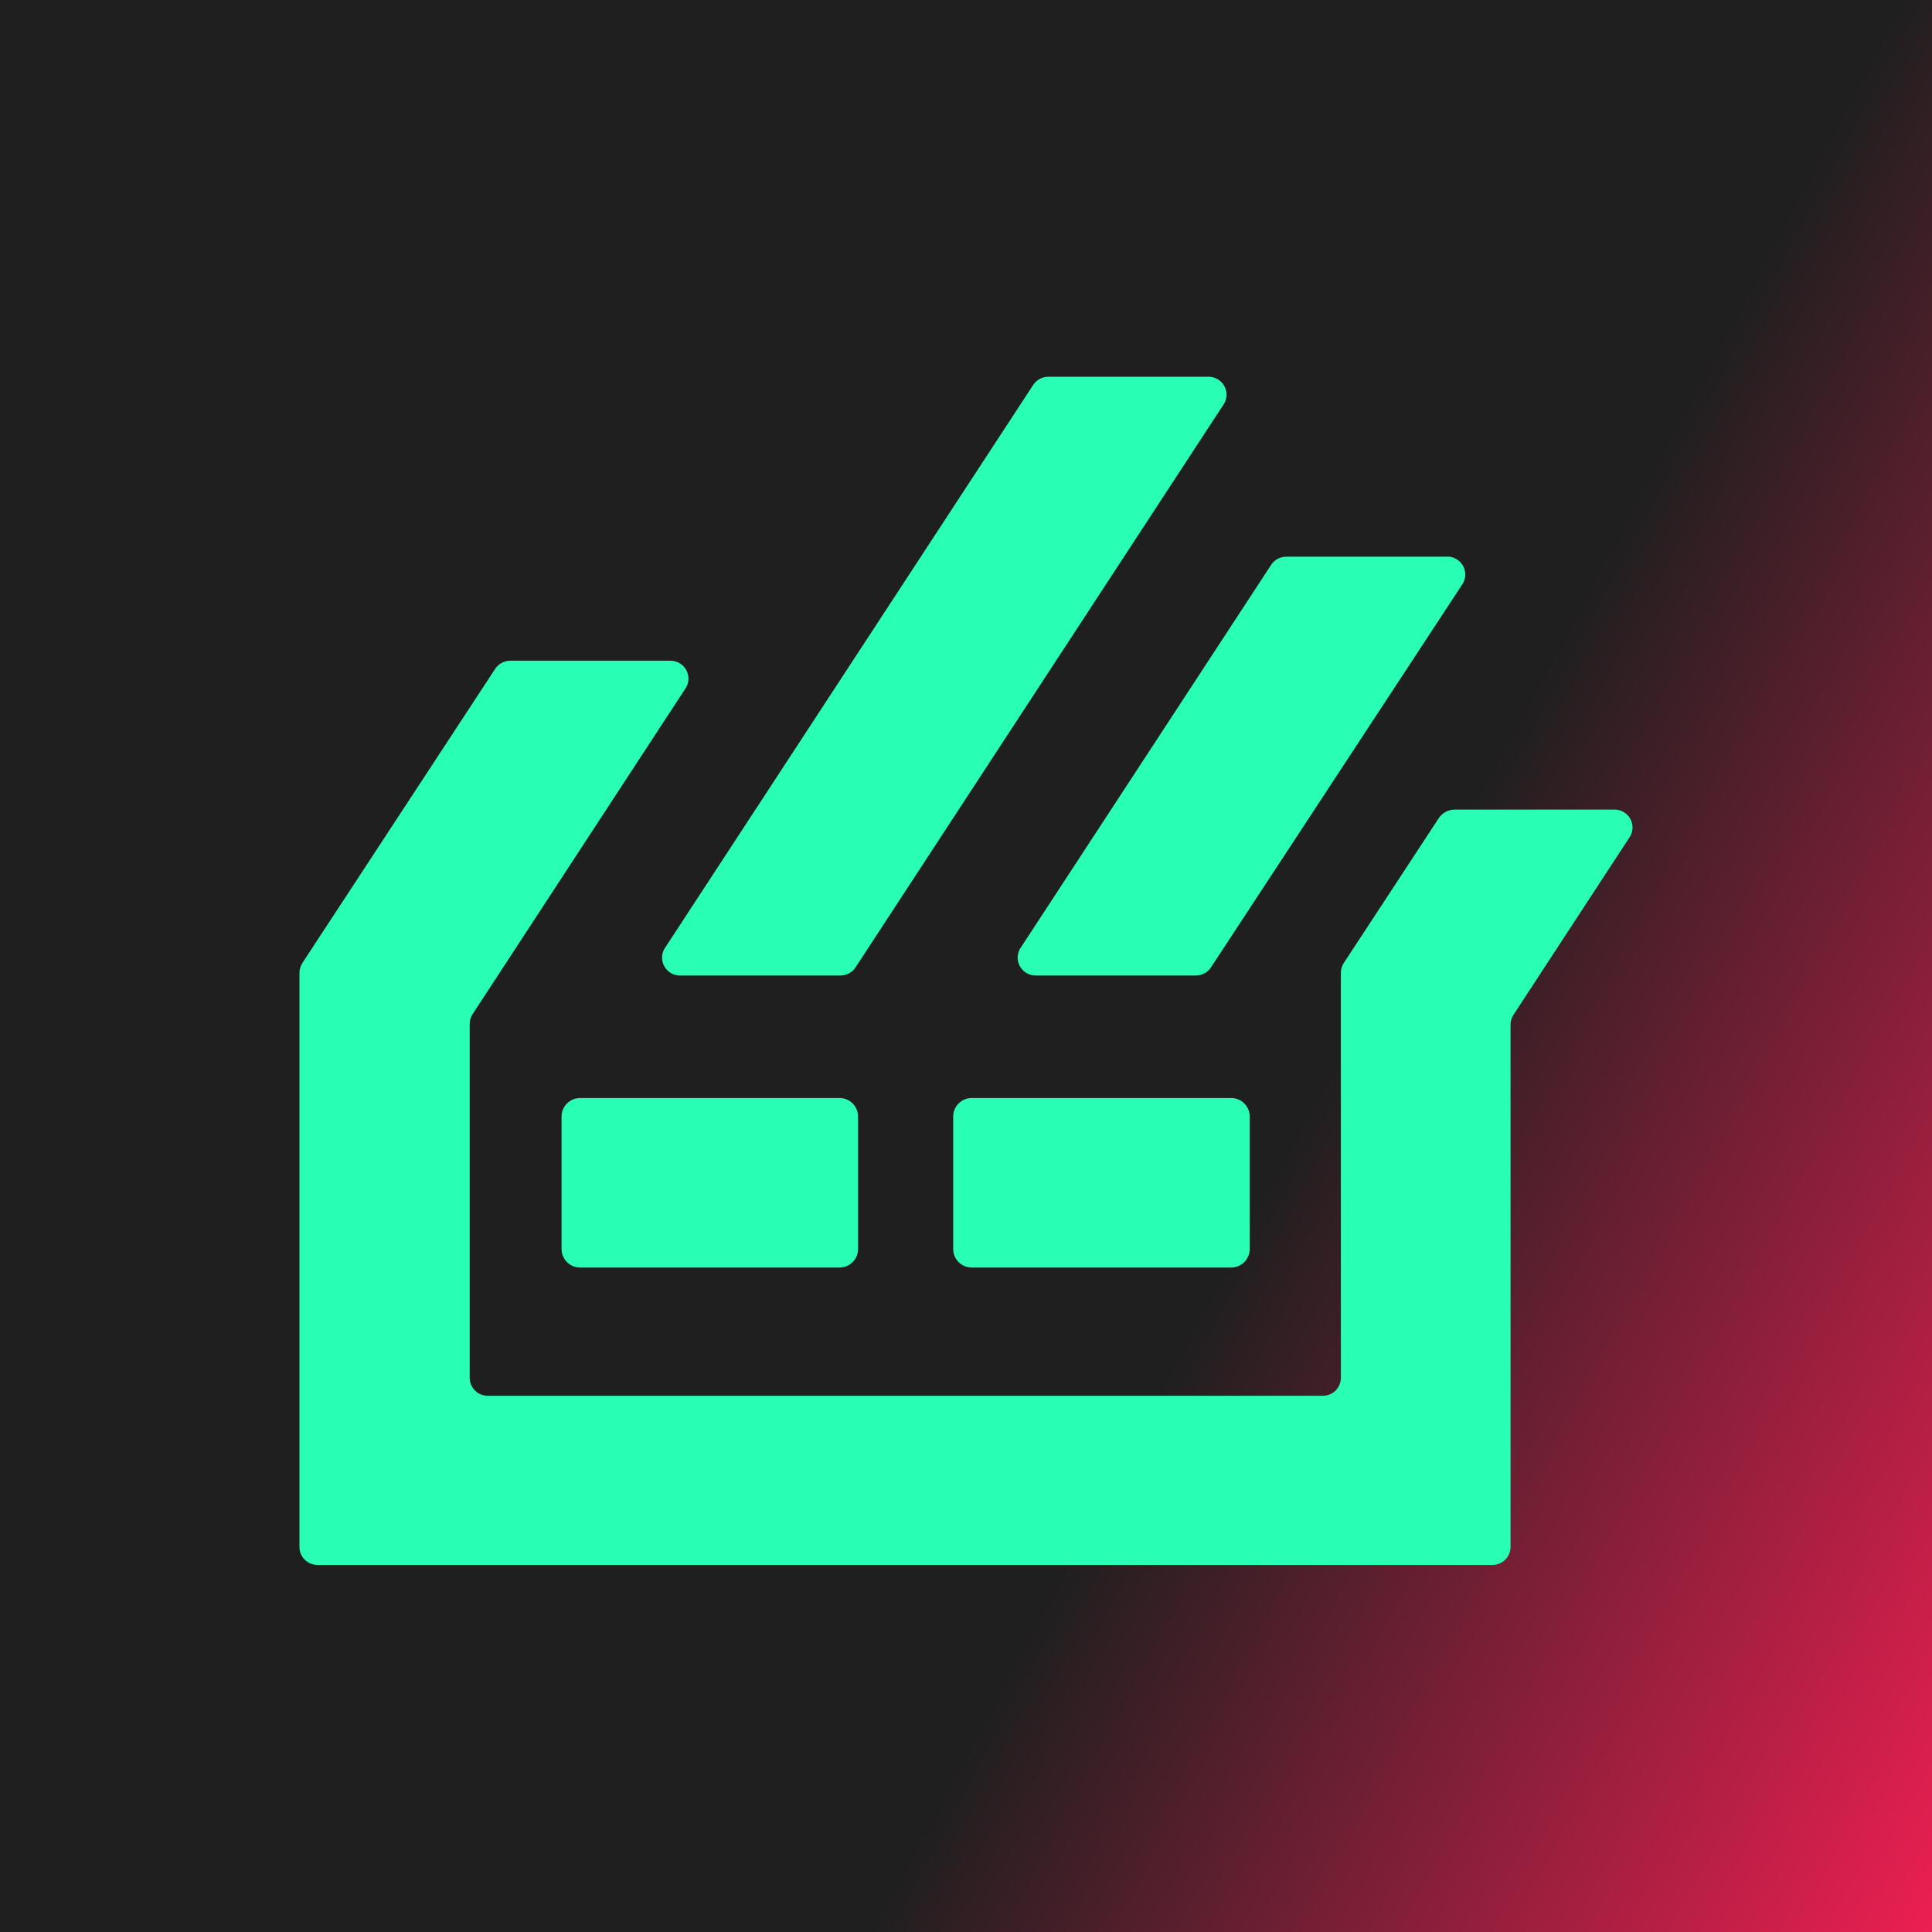
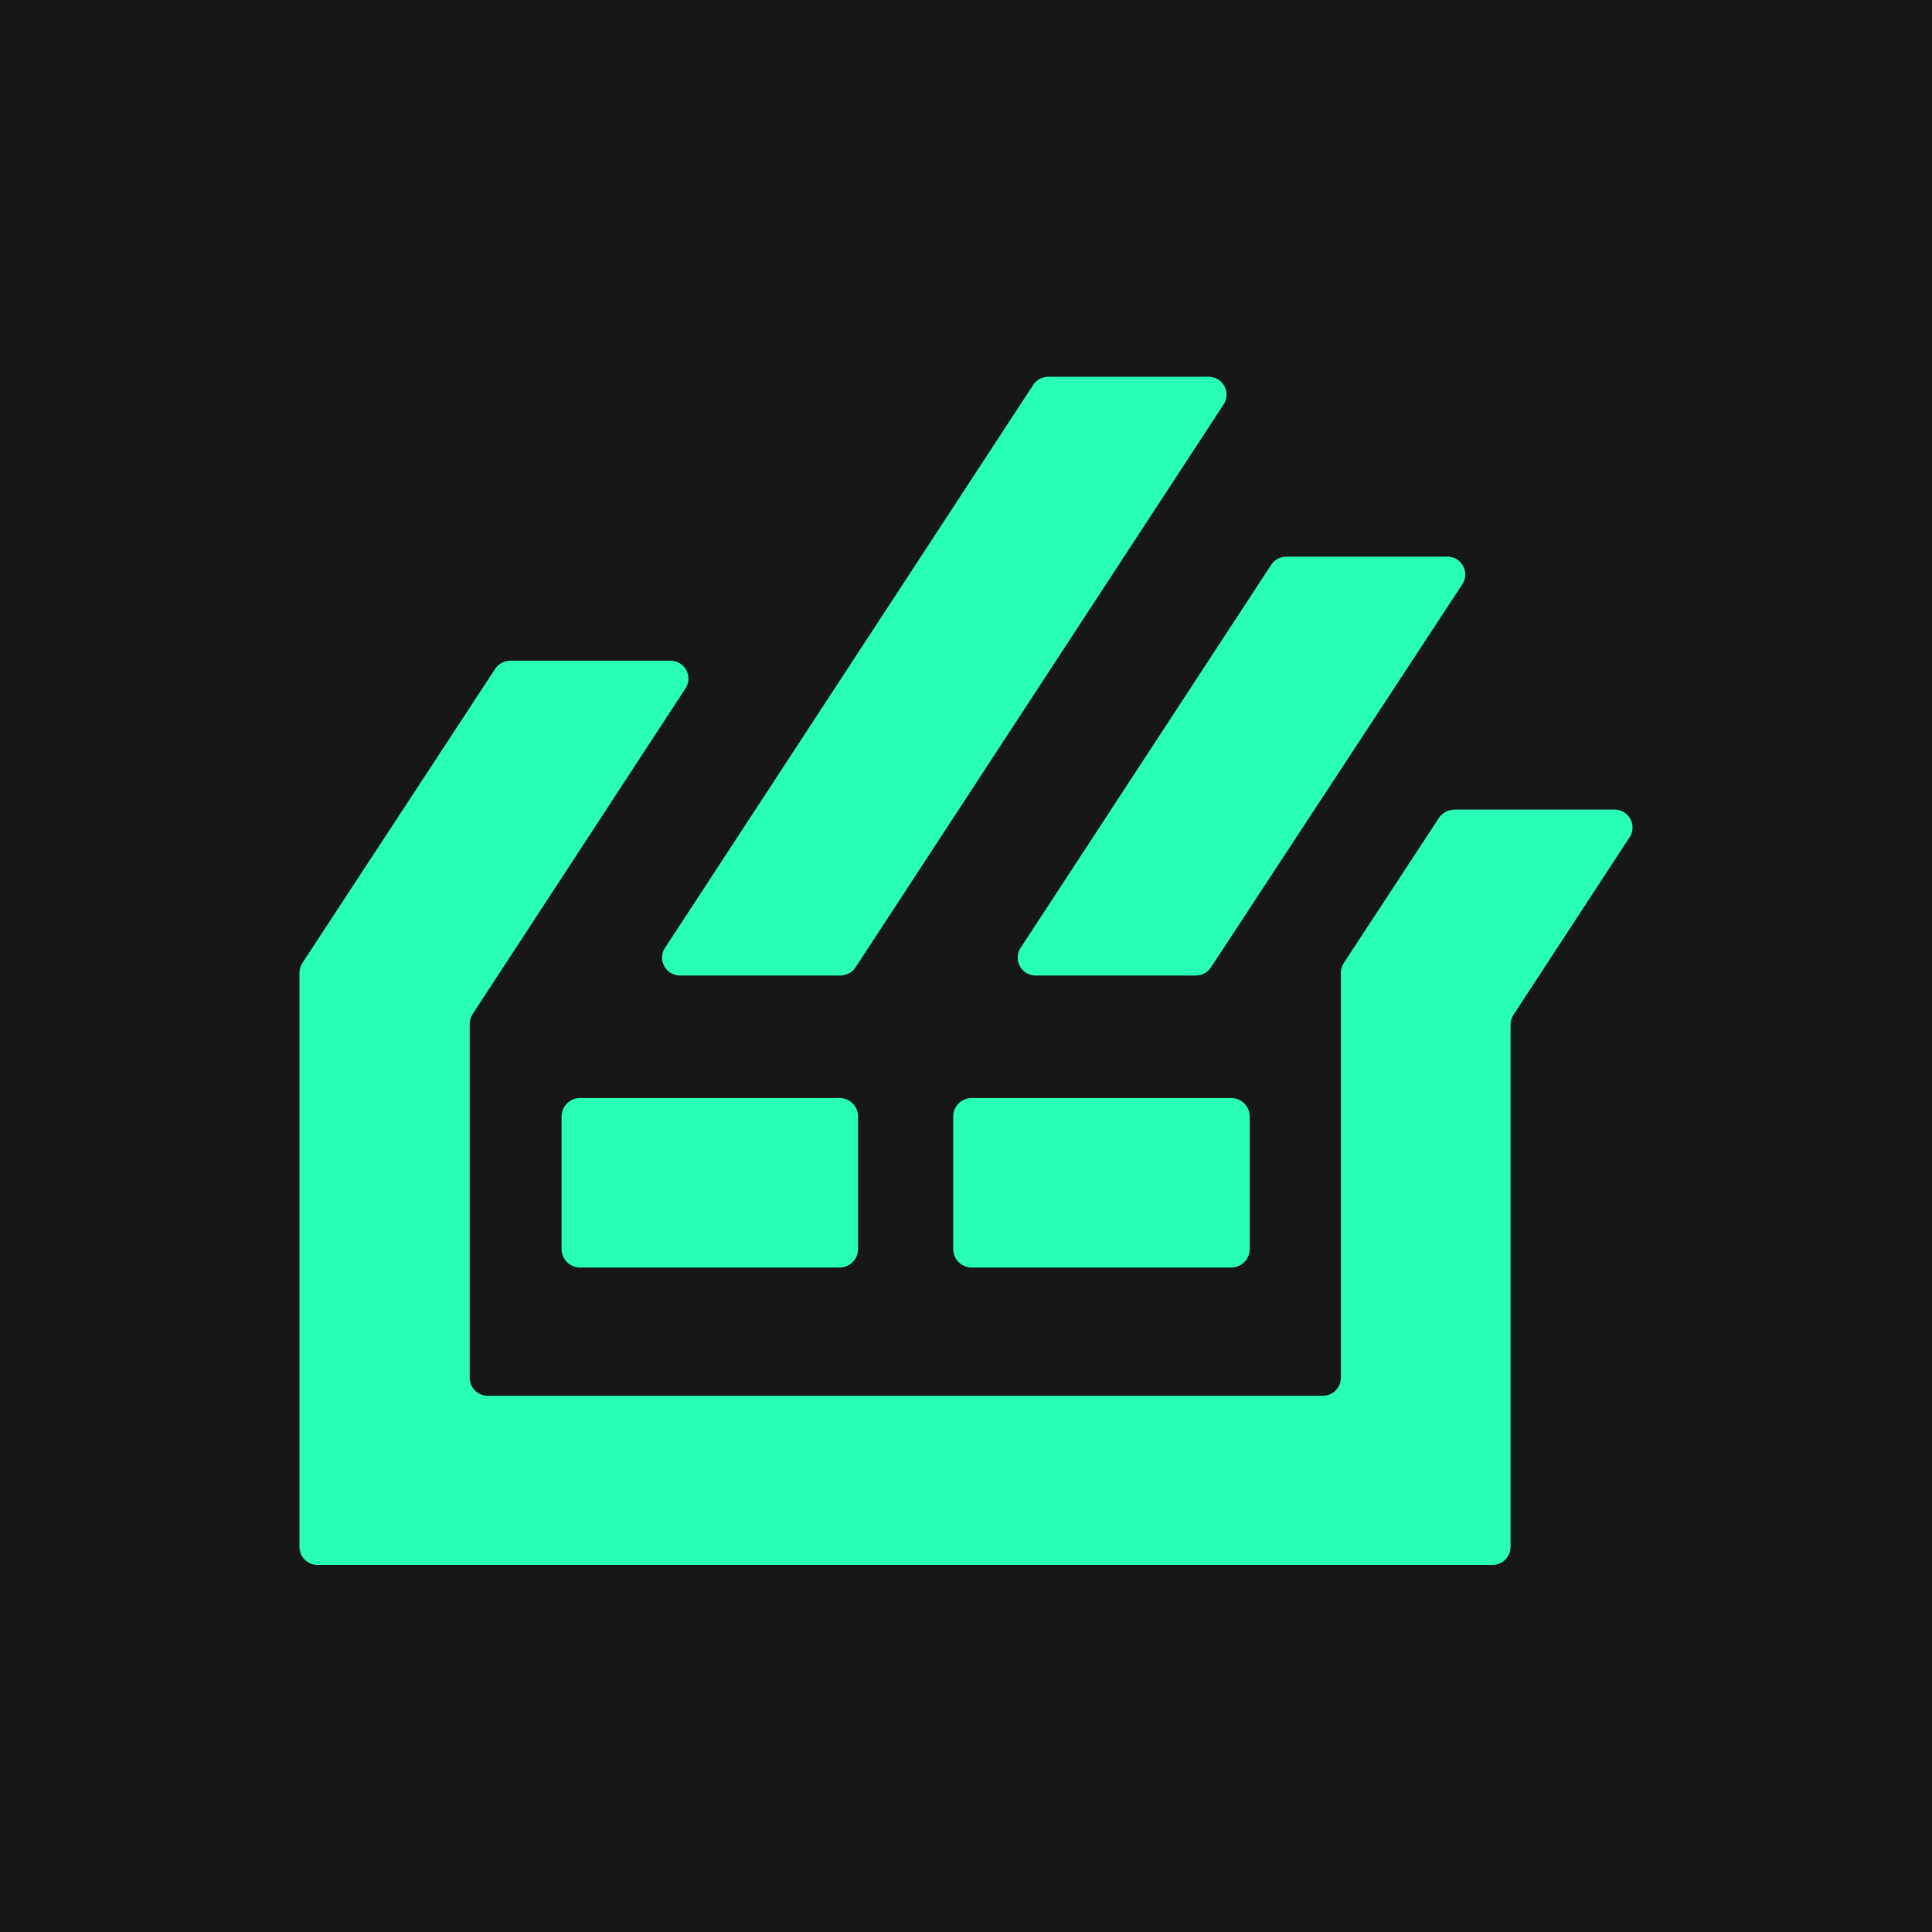
<svg xmlns="http://www.w3.org/2000/svg" width="200" height="200" viewBox="0 0 200 200" fill="none">
-   <rect width="200" height="200" fill="url(#paint0_linear_129_285)" />
+   <rect width="200" height="200" fill="#171717" />
  <path d="M86.908 113.667H60.054C58.993 113.667 58.133 114.524 58.133 115.58V129.302C58.133 130.358 58.993 131.215 60.054 131.215H86.908C87.969 131.215 88.828 130.358 88.828 129.302V115.58C88.828 114.524 87.969 113.667 86.908 113.667Z" fill="#28FEB4" />
  <path d="M127.449 113.667H100.595C99.535 113.667 98.675 114.524 98.675 115.58V129.302C98.675 130.358 99.535 131.215 100.595 131.215H127.449C128.51 131.215 129.37 130.358 129.37 129.302V115.58C129.37 114.524 128.51 113.667 127.449 113.667Z" fill="#28FEB4" />
  <path d="M138.806 100.818V142.633C138.806 143.126 138.609 143.598 138.26 143.946C137.91 144.294 137.435 144.49 136.941 144.49H50.487C49.993 144.49 49.519 144.294 49.169 143.946C48.819 143.598 48.623 143.126 48.623 142.633V105.998C48.622 105.628 48.732 105.266 48.94 104.958L70.907 71.35C71.116 71.066 71.24 70.729 71.264 70.379C71.288 70.028 71.212 69.677 71.044 69.368C70.876 69.059 70.623 68.803 70.315 68.632C70.007 68.46 69.656 68.378 69.304 68.397H52.856C52.538 68.391 52.223 68.467 51.942 68.617C51.662 68.766 51.424 68.985 51.252 69.251L31.317 99.666C31.112 99.982 31.002 100.349 31 100.725V160.143C31 160.636 31.197 161.108 31.546 161.456C31.896 161.804 32.37 162 32.865 162H154.508C155.002 162 155.477 161.804 155.826 161.456C156.176 161.108 156.372 160.636 156.372 160.143V106.072C156.372 105.702 156.482 105.34 156.689 105.033L168.624 86.78C168.839 86.496 168.967 86.158 168.995 85.804C169.022 85.45 168.946 85.096 168.778 84.783C168.609 84.471 168.354 84.213 168.042 84.04C167.731 83.867 167.376 83.787 167.021 83.809H150.573C150.251 83.812 149.936 83.893 149.653 84.046C149.37 84.198 149.129 84.416 148.95 84.682L139.123 99.666C138.9 100.008 138.789 100.41 138.806 100.818Z" fill="#28FEB4" />
  <path d="M124.988 39.004H108.558C108.235 38.997 107.916 39.074 107.631 39.227C107.347 39.38 107.107 39.603 106.936 39.877L68.912 98.014C68.696 98.298 68.567 98.639 68.541 98.995C68.514 99.35 68.591 99.706 68.762 100.02C68.933 100.333 69.191 100.591 69.506 100.762C69.82 100.933 70.177 101.01 70.534 100.985H86.982C87.302 100.989 87.618 100.91 87.899 100.757C88.18 100.605 88.416 100.382 88.586 100.112L126.61 41.956C126.82 41.671 126.944 41.333 126.968 40.98C126.991 40.627 126.913 40.276 126.743 39.965C126.573 39.655 126.317 39.4 126.006 39.23C125.695 39.06 125.342 38.981 124.988 39.004Z" fill="#28FEB4" />
  <path d="M149.622 57.628H133.174C132.854 57.624 132.538 57.702 132.258 57.855C131.977 58.008 131.74 58.23 131.57 58.501L105.724 98.014C105.509 98.297 105.381 98.636 105.354 98.99C105.326 99.344 105.402 99.698 105.57 100.011C105.739 100.323 105.994 100.581 106.306 100.754C106.617 100.926 106.972 101.007 107.327 100.985H123.775C124.095 100.989 124.411 100.91 124.692 100.757C124.973 100.605 125.21 100.382 125.379 100.112L151.319 60.58C151.535 60.29 151.661 59.944 151.683 59.584C151.704 59.224 151.62 58.865 151.439 58.552C151.259 58.239 150.992 57.984 150.669 57.82C150.346 57.656 149.982 57.589 149.622 57.628Z" fill="#28FEB4" />
-   <defs>
-     <linearGradient id="paint0_linear_129_285" x1="106.406" y1="-1.74329e-06" x2="262.342" y2="83.304" gradientUnits="userSpaceOnUse">
-       <stop offset="0.45" stop-color="#1F1F1F" />
-       <stop offset="1" stop-color="#EC1F52" />
-     </linearGradient>
-   </defs>
</svg>
